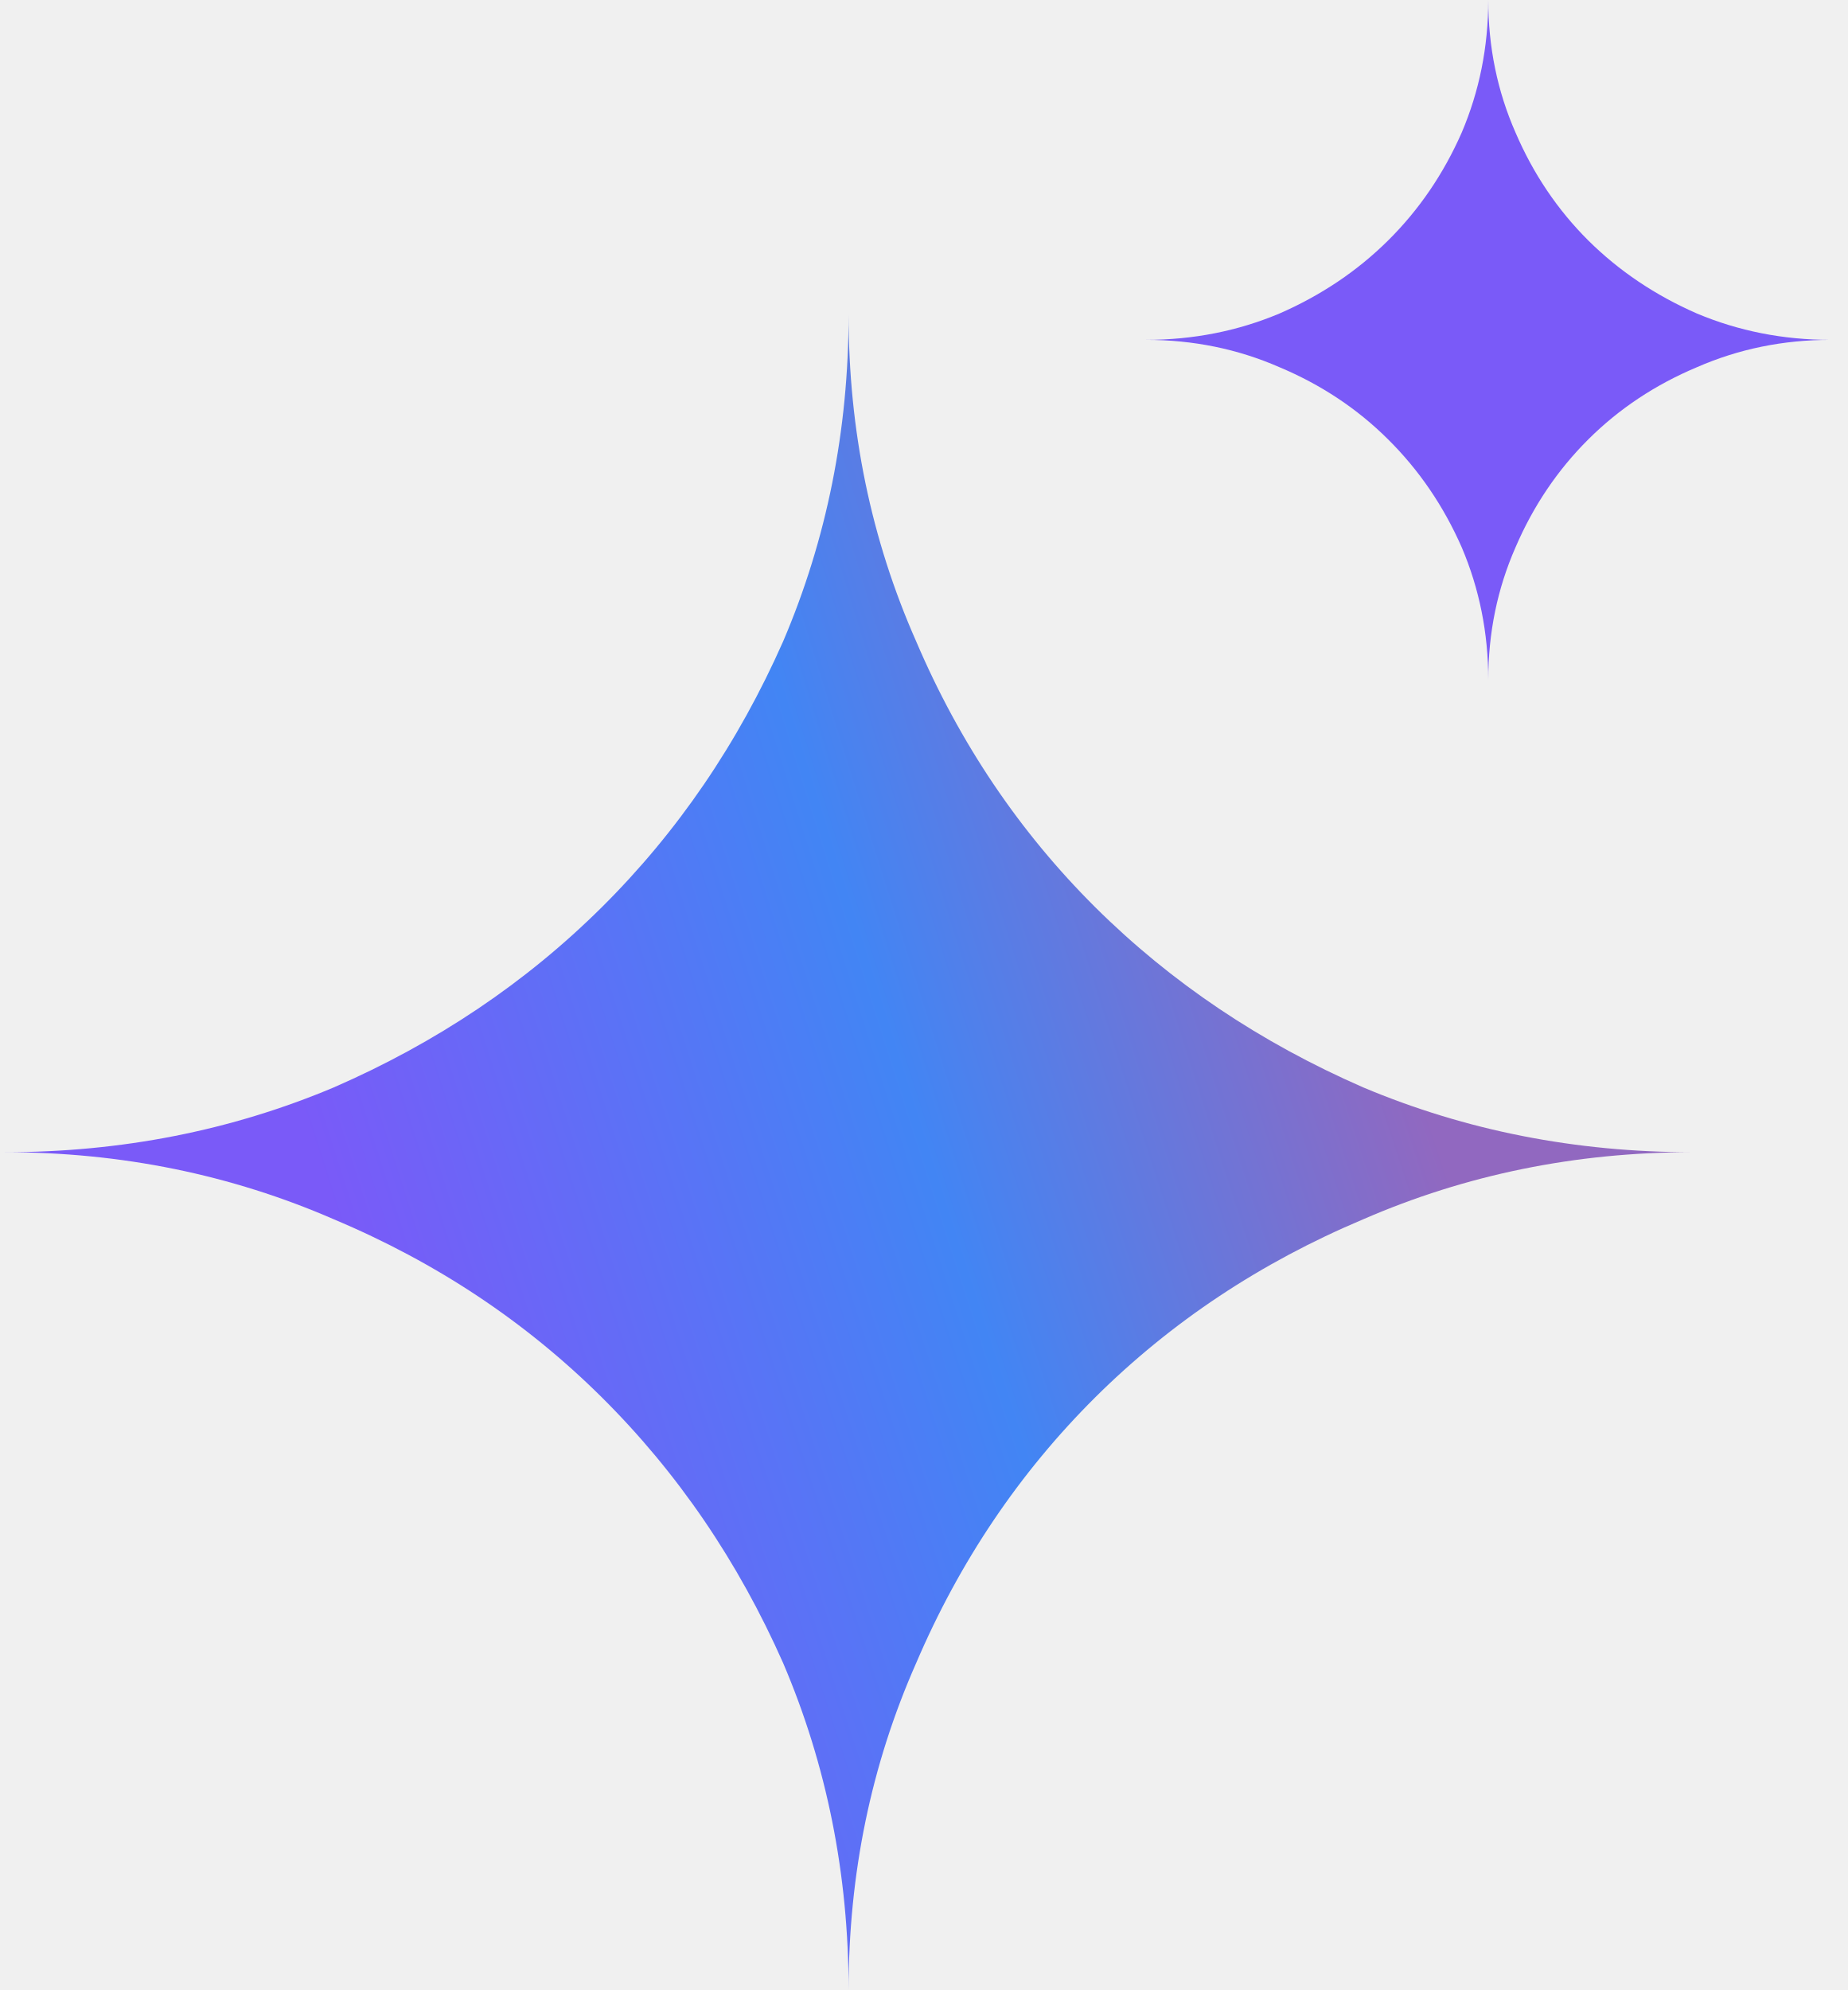
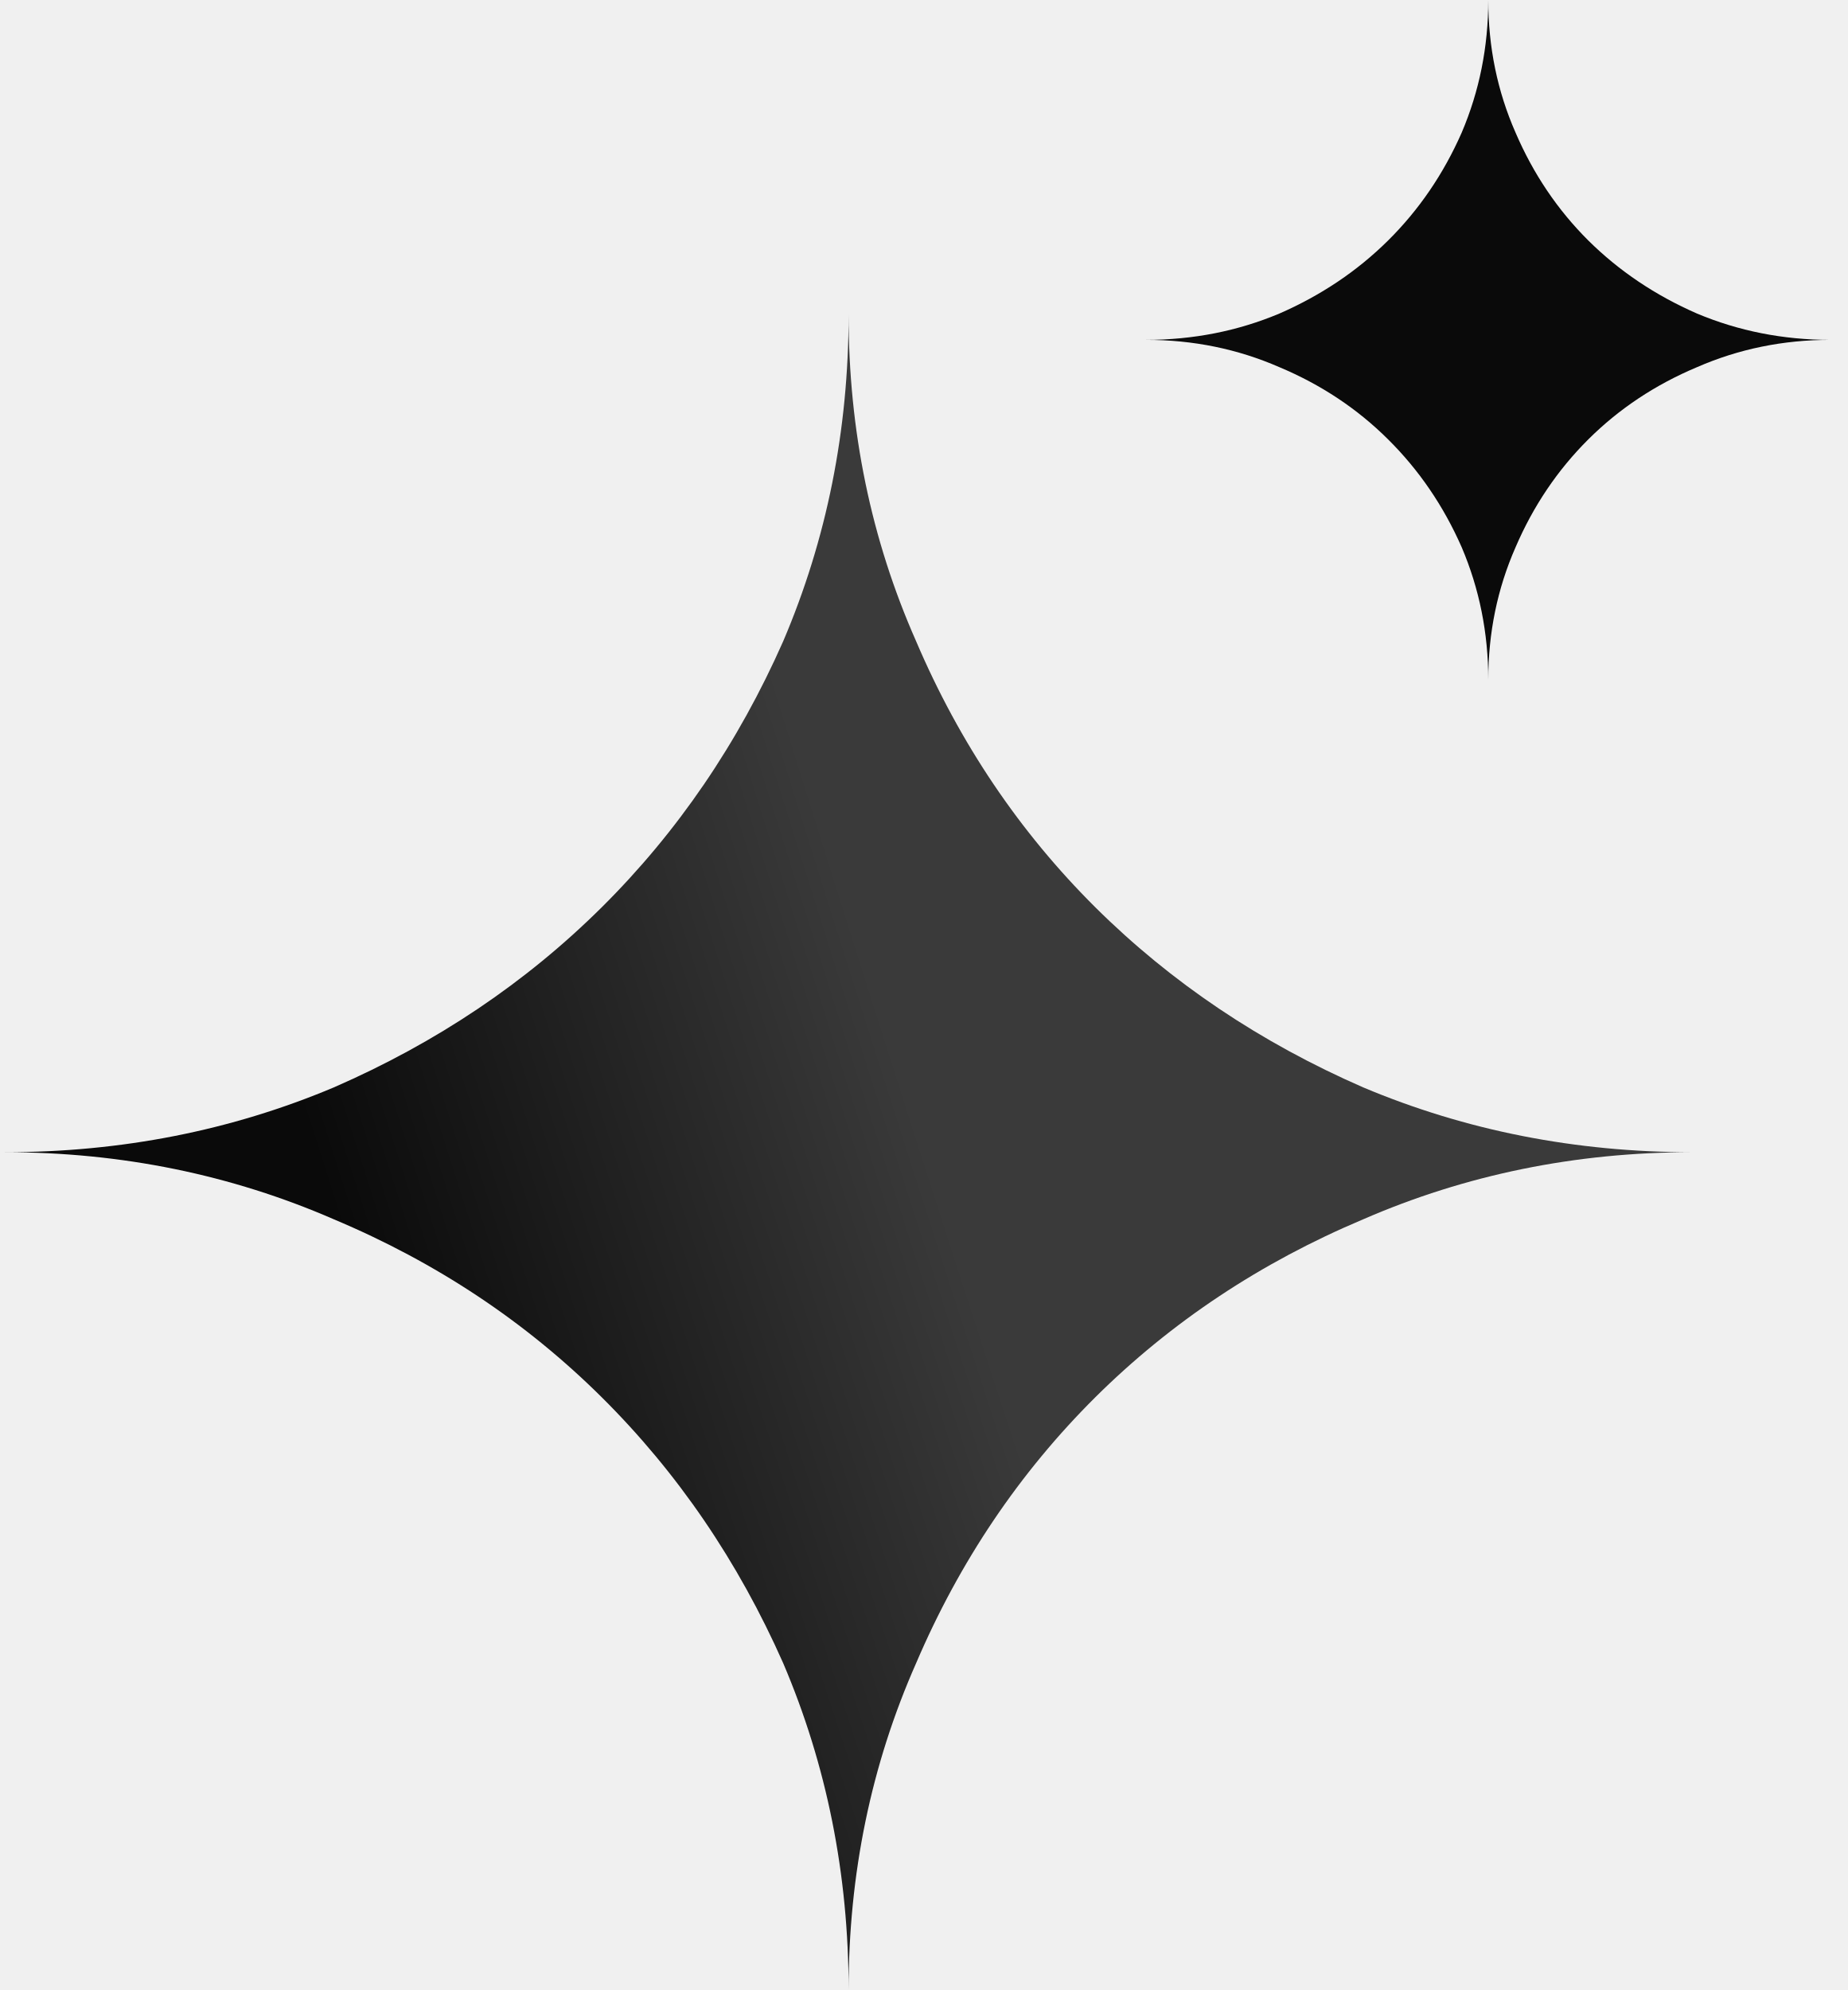
<svg xmlns="http://www.w3.org/2000/svg" width="13" height="14" viewBox="0 0 13 14" fill="none">
  <g clip-path="url(#clip0_8019_5847)">
    <path d="M5.971 14C5.971 13.185 6.129 12.418 6.446 11.701C6.752 10.985 7.173 10.361 7.707 9.83C8.241 9.3 8.87 8.882 9.592 8.578C10.314 8.264 11.086 8.106 11.907 8.106C11.086 8.106 10.314 7.954 9.592 7.65C8.87 7.335 8.241 6.913 7.707 6.383C7.173 5.852 6.752 5.228 6.446 4.511C6.129 3.794 5.971 3.028 5.971 2.213C5.971 3.028 5.817 3.794 5.511 4.511C5.194 5.228 4.769 5.852 4.234 6.383C3.7 6.913 3.072 7.335 2.349 7.65C1.627 7.954 0.855 8.106 0.034 8.106C0.855 8.106 1.627 8.264 2.349 8.578C3.072 8.882 3.7 9.3 4.234 9.83C4.769 10.361 5.194 10.985 5.511 11.701C5.817 12.418 5.971 13.185 5.971 14Z" fill="url(#paint0_radial_8019_5847)" />
  </g>
  <g clip-path="url(#clip1_8019_5847)">
-     <path d="M10.472 4.782C10.472 4.452 10.536 4.141 10.664 3.85C10.789 3.559 10.96 3.306 11.176 3.091C11.393 2.875 11.648 2.706 11.941 2.583C12.234 2.455 12.547 2.391 12.88 2.391C12.547 2.391 12.234 2.329 11.941 2.206C11.648 2.078 11.393 1.907 11.176 1.692C10.96 1.477 10.789 1.224 10.664 0.933C10.536 0.642 10.472 0.331 10.472 0C10.472 0.331 10.409 0.642 10.285 0.933C10.157 1.224 9.984 1.477 9.767 1.692C9.55 1.907 9.295 2.078 9.002 2.206C8.709 2.329 8.396 2.391 8.063 2.391C8.396 2.391 8.709 2.455 9.002 2.583C9.295 2.706 9.55 2.875 9.767 3.091C9.984 3.306 10.157 3.559 10.285 3.85C10.409 4.141 10.472 4.452 10.472 4.782Z" fill="#7A5AF8" />
+     <path d="M10.472 4.782C10.472 4.452 10.536 4.141 10.664 3.85C10.789 3.559 10.96 3.306 11.176 3.091C11.393 2.875 11.648 2.706 11.941 2.583C12.234 2.455 12.547 2.391 12.88 2.391C12.547 2.391 12.234 2.329 11.941 2.206C11.648 2.078 11.393 1.907 11.176 1.692C10.96 1.477 10.789 1.224 10.664 0.933C10.536 0.642 10.472 0.331 10.472 0C10.472 0.331 10.409 0.642 10.285 0.933C10.157 1.224 9.984 1.477 9.767 1.692C9.55 1.907 9.295 2.078 9.002 2.206C8.709 2.329 8.396 2.391 8.063 2.391C8.396 2.391 8.709 2.455 9.002 2.583C9.295 2.706 9.55 2.875 9.767 3.091C9.984 3.306 10.157 3.559 10.285 3.85C10.409 4.141 10.472 4.452 10.472 4.782Z" fill="#0A0A0A" />
  </g>
  <defs>
    <radialGradient id="paint0_radial_8019_5847" cx="0" cy="0" r="1" gradientTransform="matrix(-11.9714 4.01889 32.4284 95.2045 10.7289 7.00329)" gradientUnits="userSpaceOnUse">
-       <stop offset="0.067" stop-color="#9168C0" />
-       <stop offset="0.343" stop-color="#4285F4" />
-       <stop offset="0.672" stop-color="#7A5AF8" />
+       <stop offset="0.067" stop-color="#3A3A3A" />
+       <stop offset="0.343" stop-color="#3A3A3A" />
+       <stop offset="0.672" stop-color="#0A0A0A" />
    </radialGradient>
    <clipPath id="clip0_8019_5847">
      <rect width="11.889" height="11.787" fill="white" transform="matrix(-1 0 0 1 11.8887 2.21289)" />
    </clipPath>
    <clipPath id="clip1_8019_5847">
      <rect width="4.824" height="4.782" fill="white" transform="matrix(-1 0 0 1 12.8633 0)" />
    </clipPath>
  </defs>
</svg>
